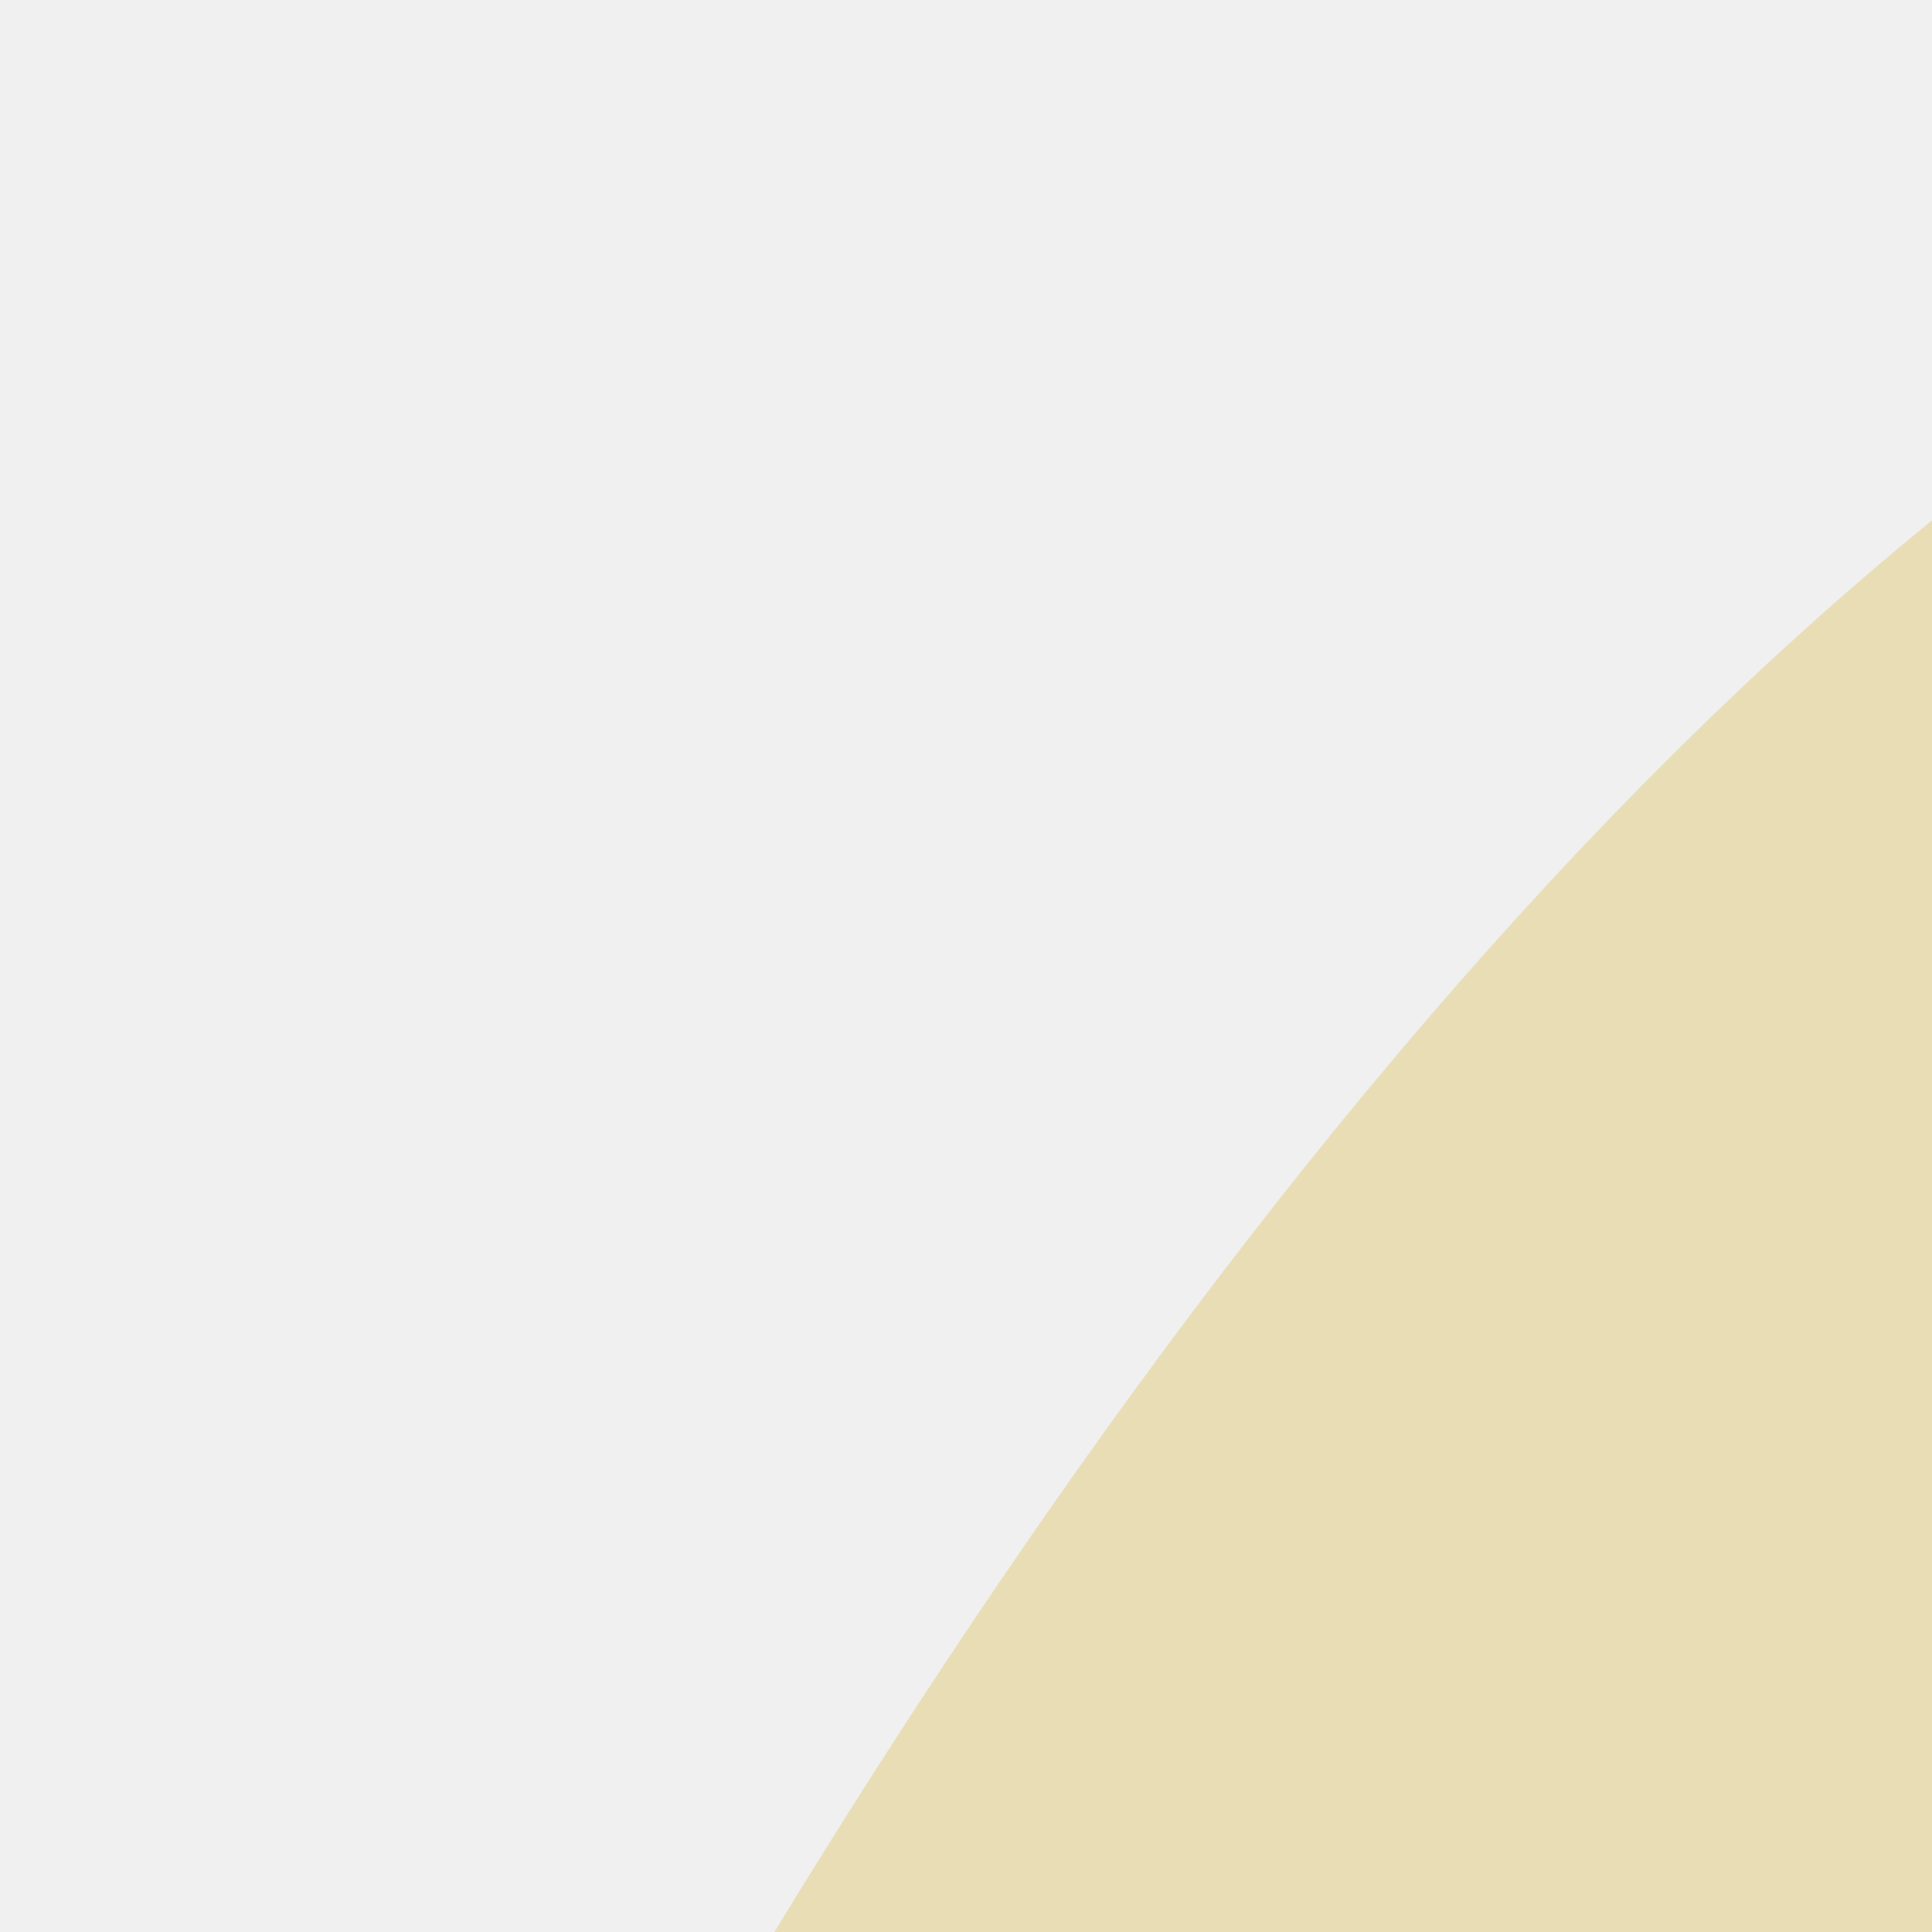
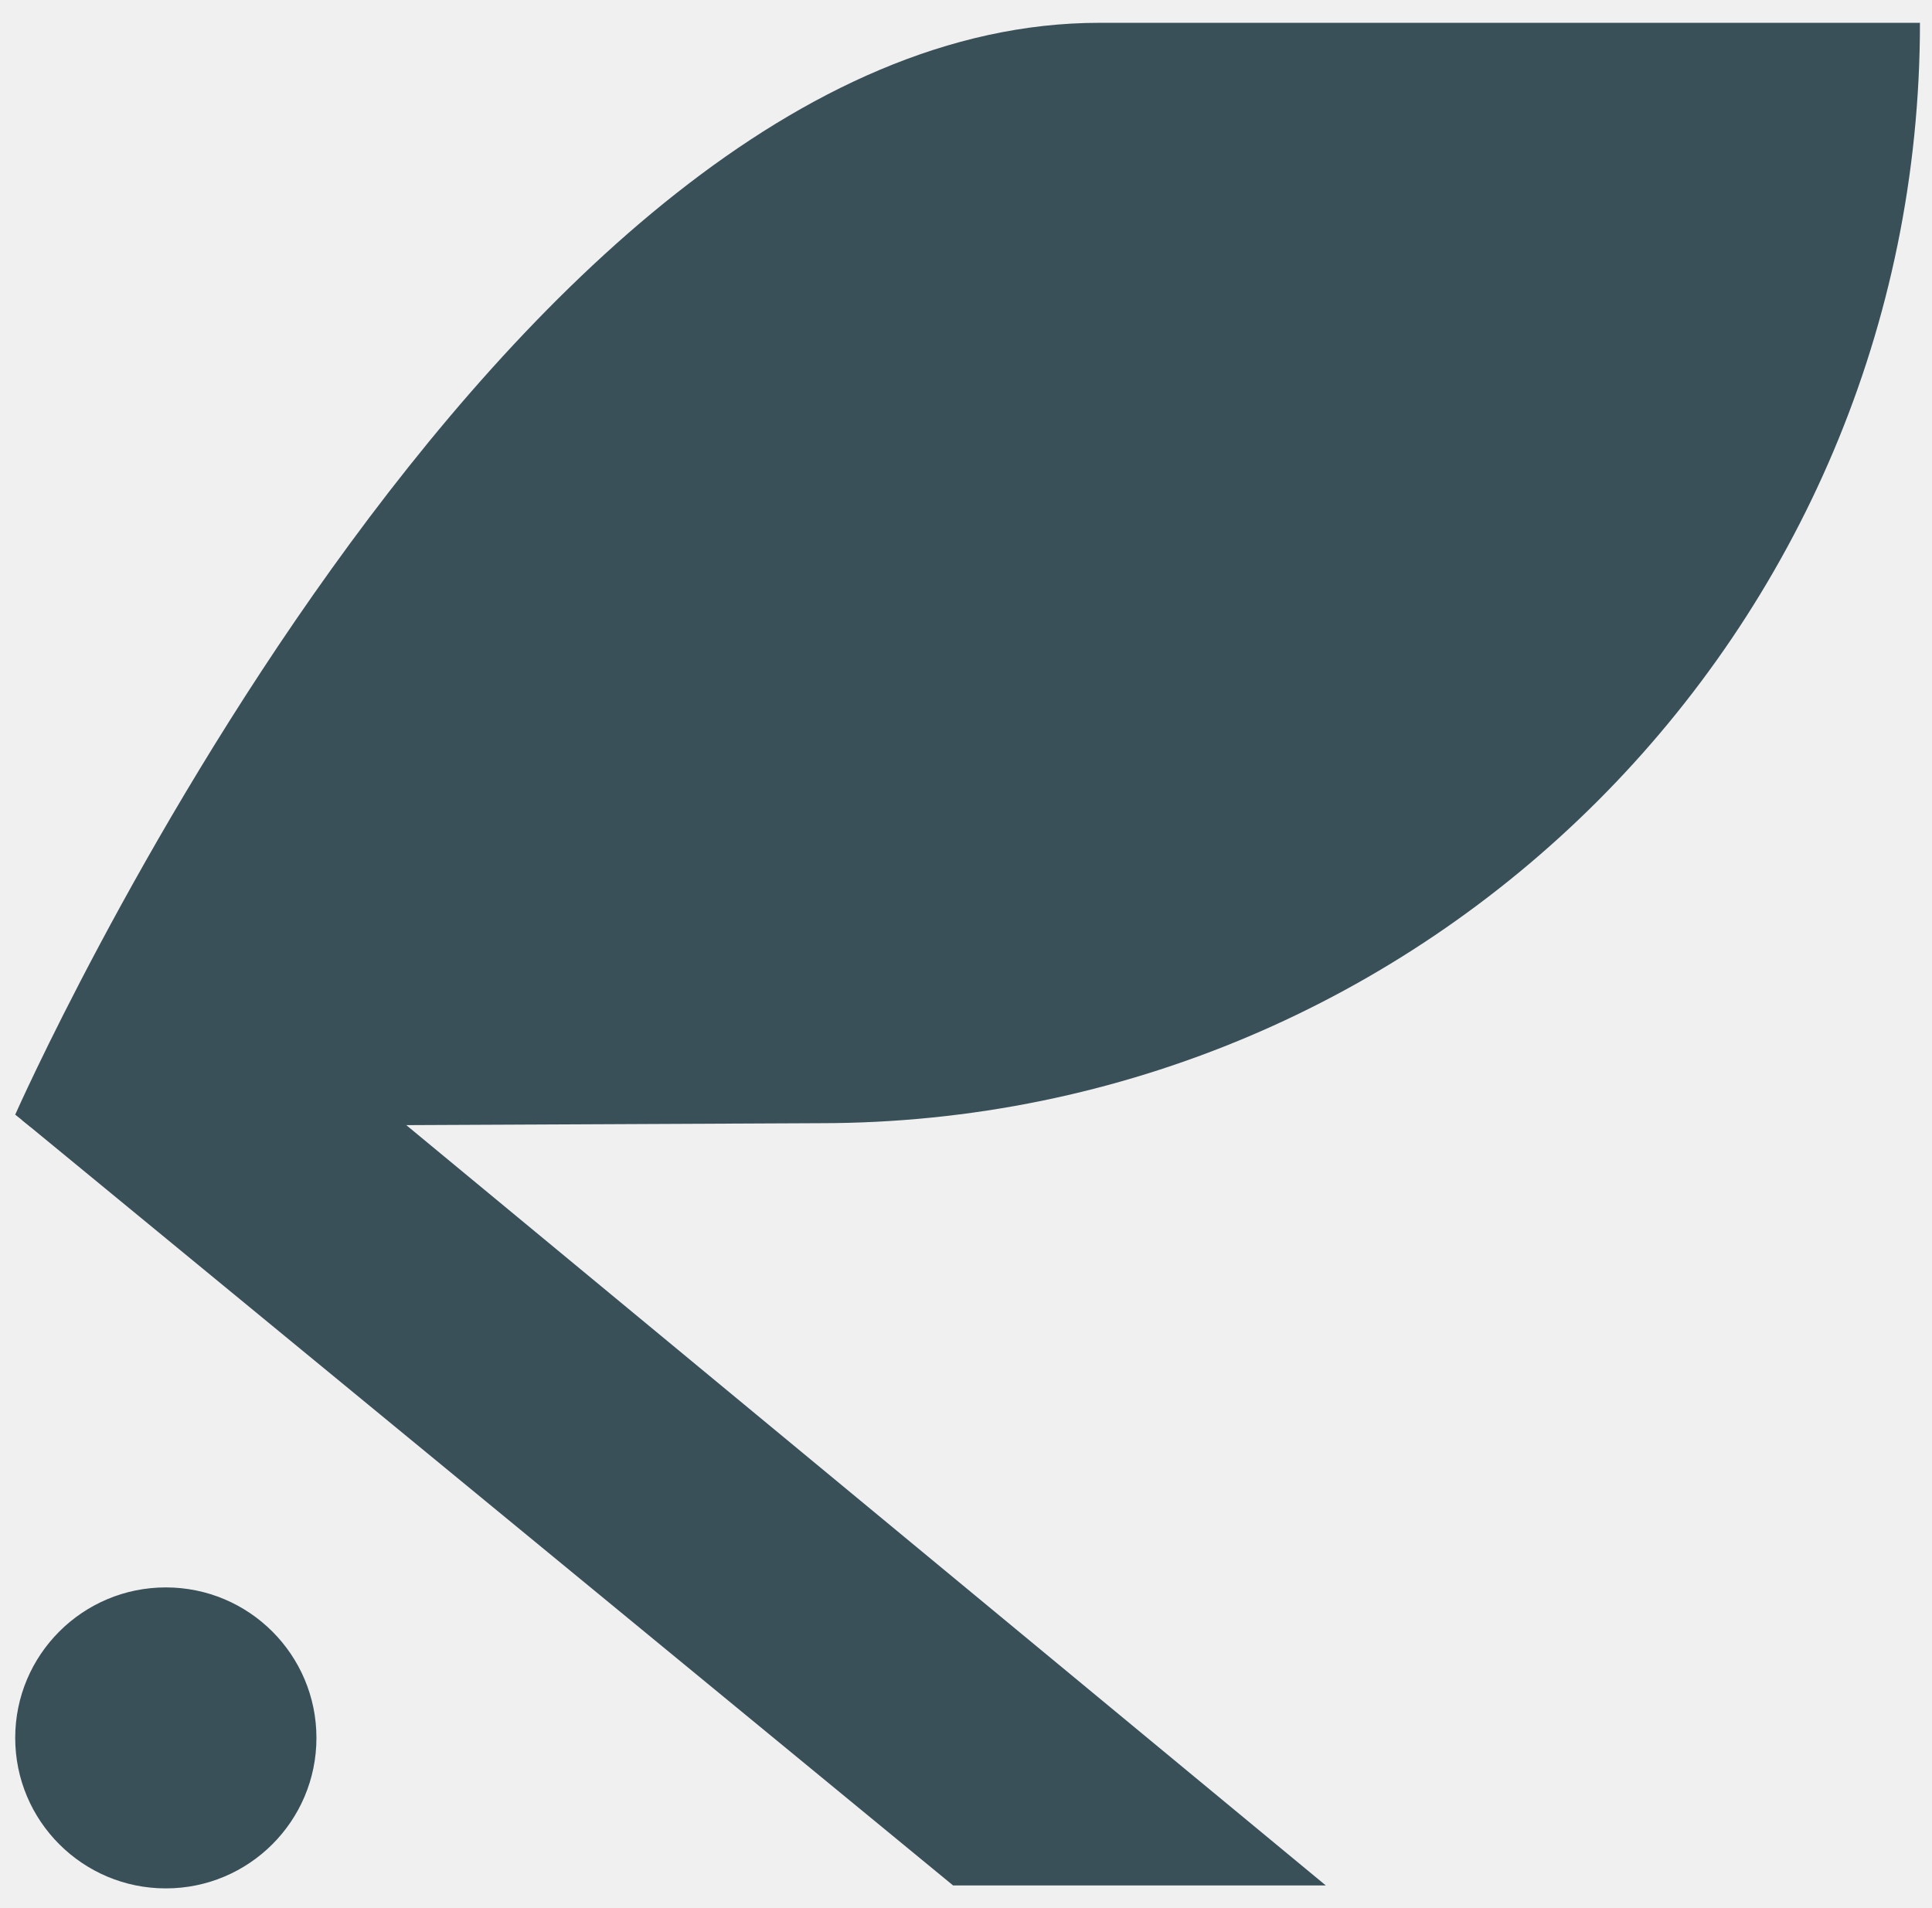
- <svg xmlns="http://www.w3.org/2000/svg" width="72" height="72" viewBox="0 0 72 72" fill="none">
-   <g clip-path="url(#clip0_110_4)">
-     <path d="M20.97 106.494L142.522 196.696H101.801L2.325 124.271L20.97 106.494Z" fill="#E8DDB5" />
-     <path d="M2.326 124.271C2.326 124.271 50.718 2 114.216 2H200.846C200.846 66.152 148.84 118.417 84.707 118.417C20.574 118.417 2.326 124.271 2.326 124.271Z" fill="#E8DDB5" />
-     <path d="M31.797 183.048C31.797 191.822 24.679 198.935 15.899 198.935C7.118 198.935 0 191.822 0 183.048C0 174.274 7.118 167.162 15.899 167.162C24.679 167.162 31.797 174.274 31.797 183.048Z" fill="#E8DDB5" />
-   </g>
-   <defs>
-     <clipPath id="clip0_110_4">
-       <rect width="72" height="72" fill="white" />
-     </clipPath>
-   </defs>
+ <svg xmlns="http://www.w3.org/2000/svg" id="b8bd5779-0a98-4b70-8161-20ee6616df3c" data-name="Camada 1" viewBox="0 0 508.02 501.71">
+   <path d="M62.383 259.104L348.612 495.781H250.608L5.783 294.526L62.383 259.104Z" fill="#3A5058" />
+   <path d="M4 293.101C4 293.101 130.885 6 289.059 6H504.853C504.853 165.804 375.345 295.351 215.59 295.351L8.007 296.309L4 293.101Z" fill="#3A5058" />
+   <path d="M83.208 456.993C83.208 478.848 65.476 496.566 43.604 496.566C21.731 496.566 4 478.848 4 456.993C4 435.137 21.731 417.419 43.604 417.419C65.476 417.419 83.208 435.137 83.208 456.993Z" fill="#3A5058" />
</svg>
